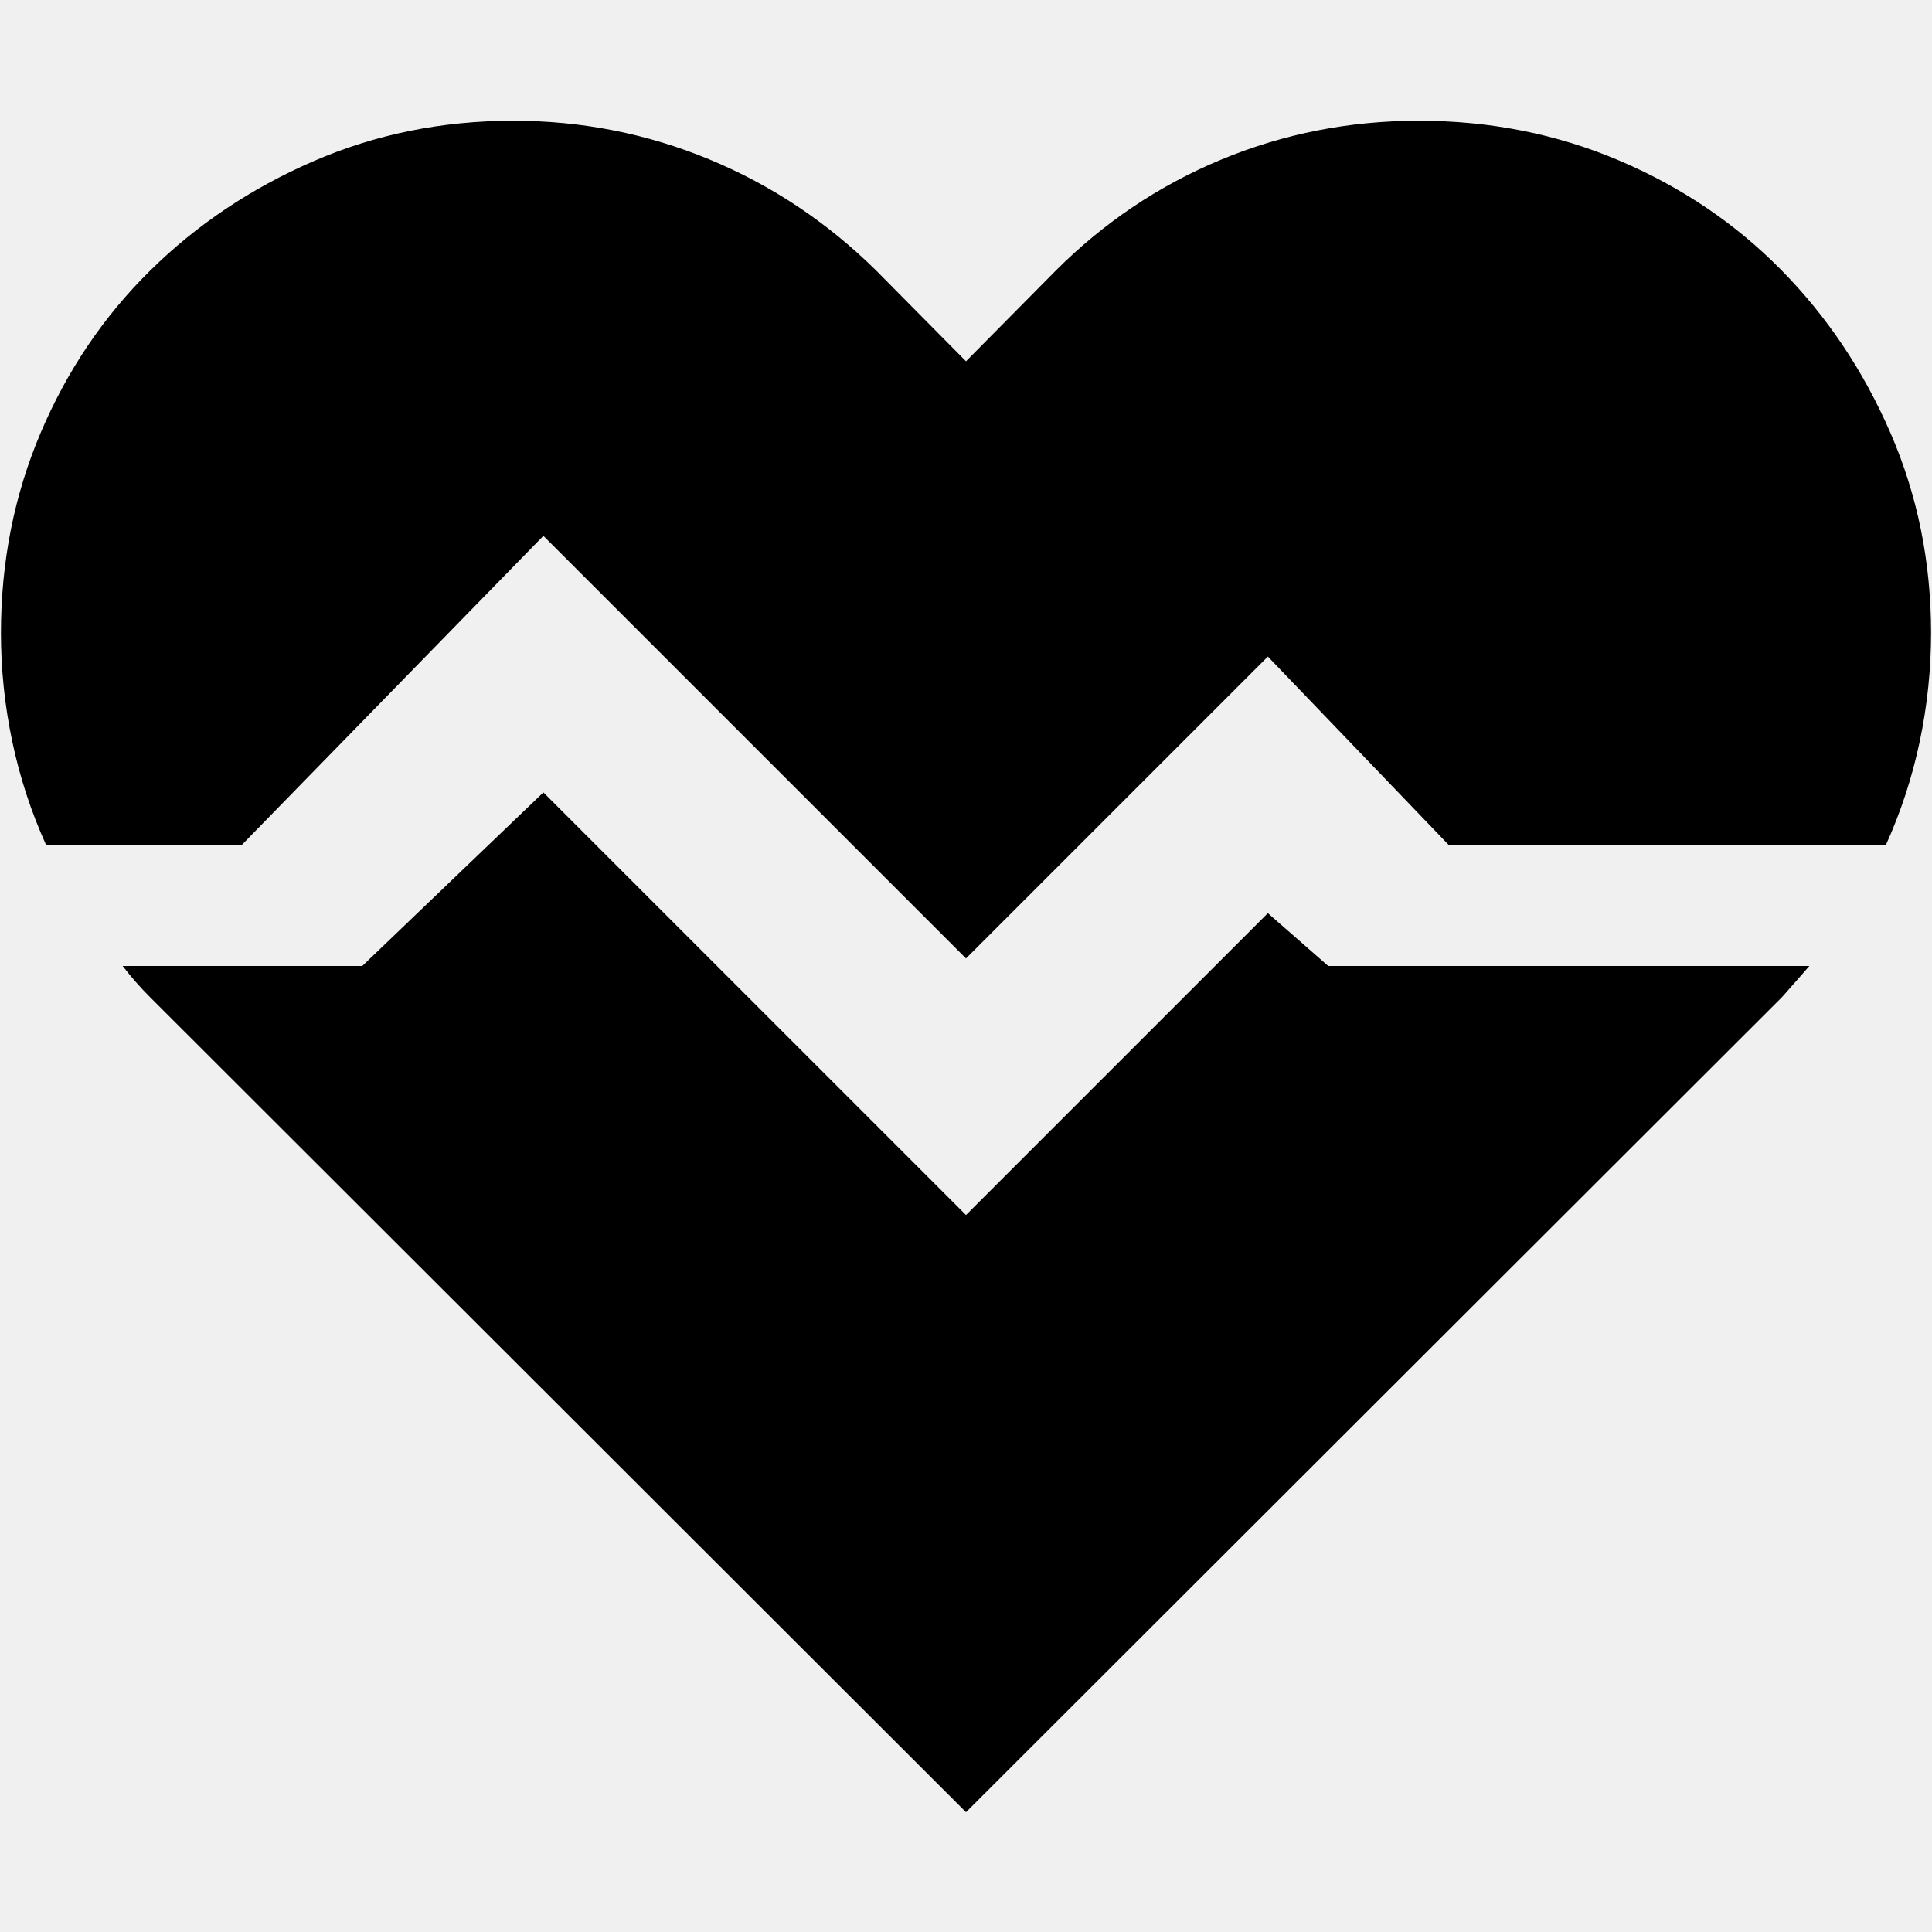
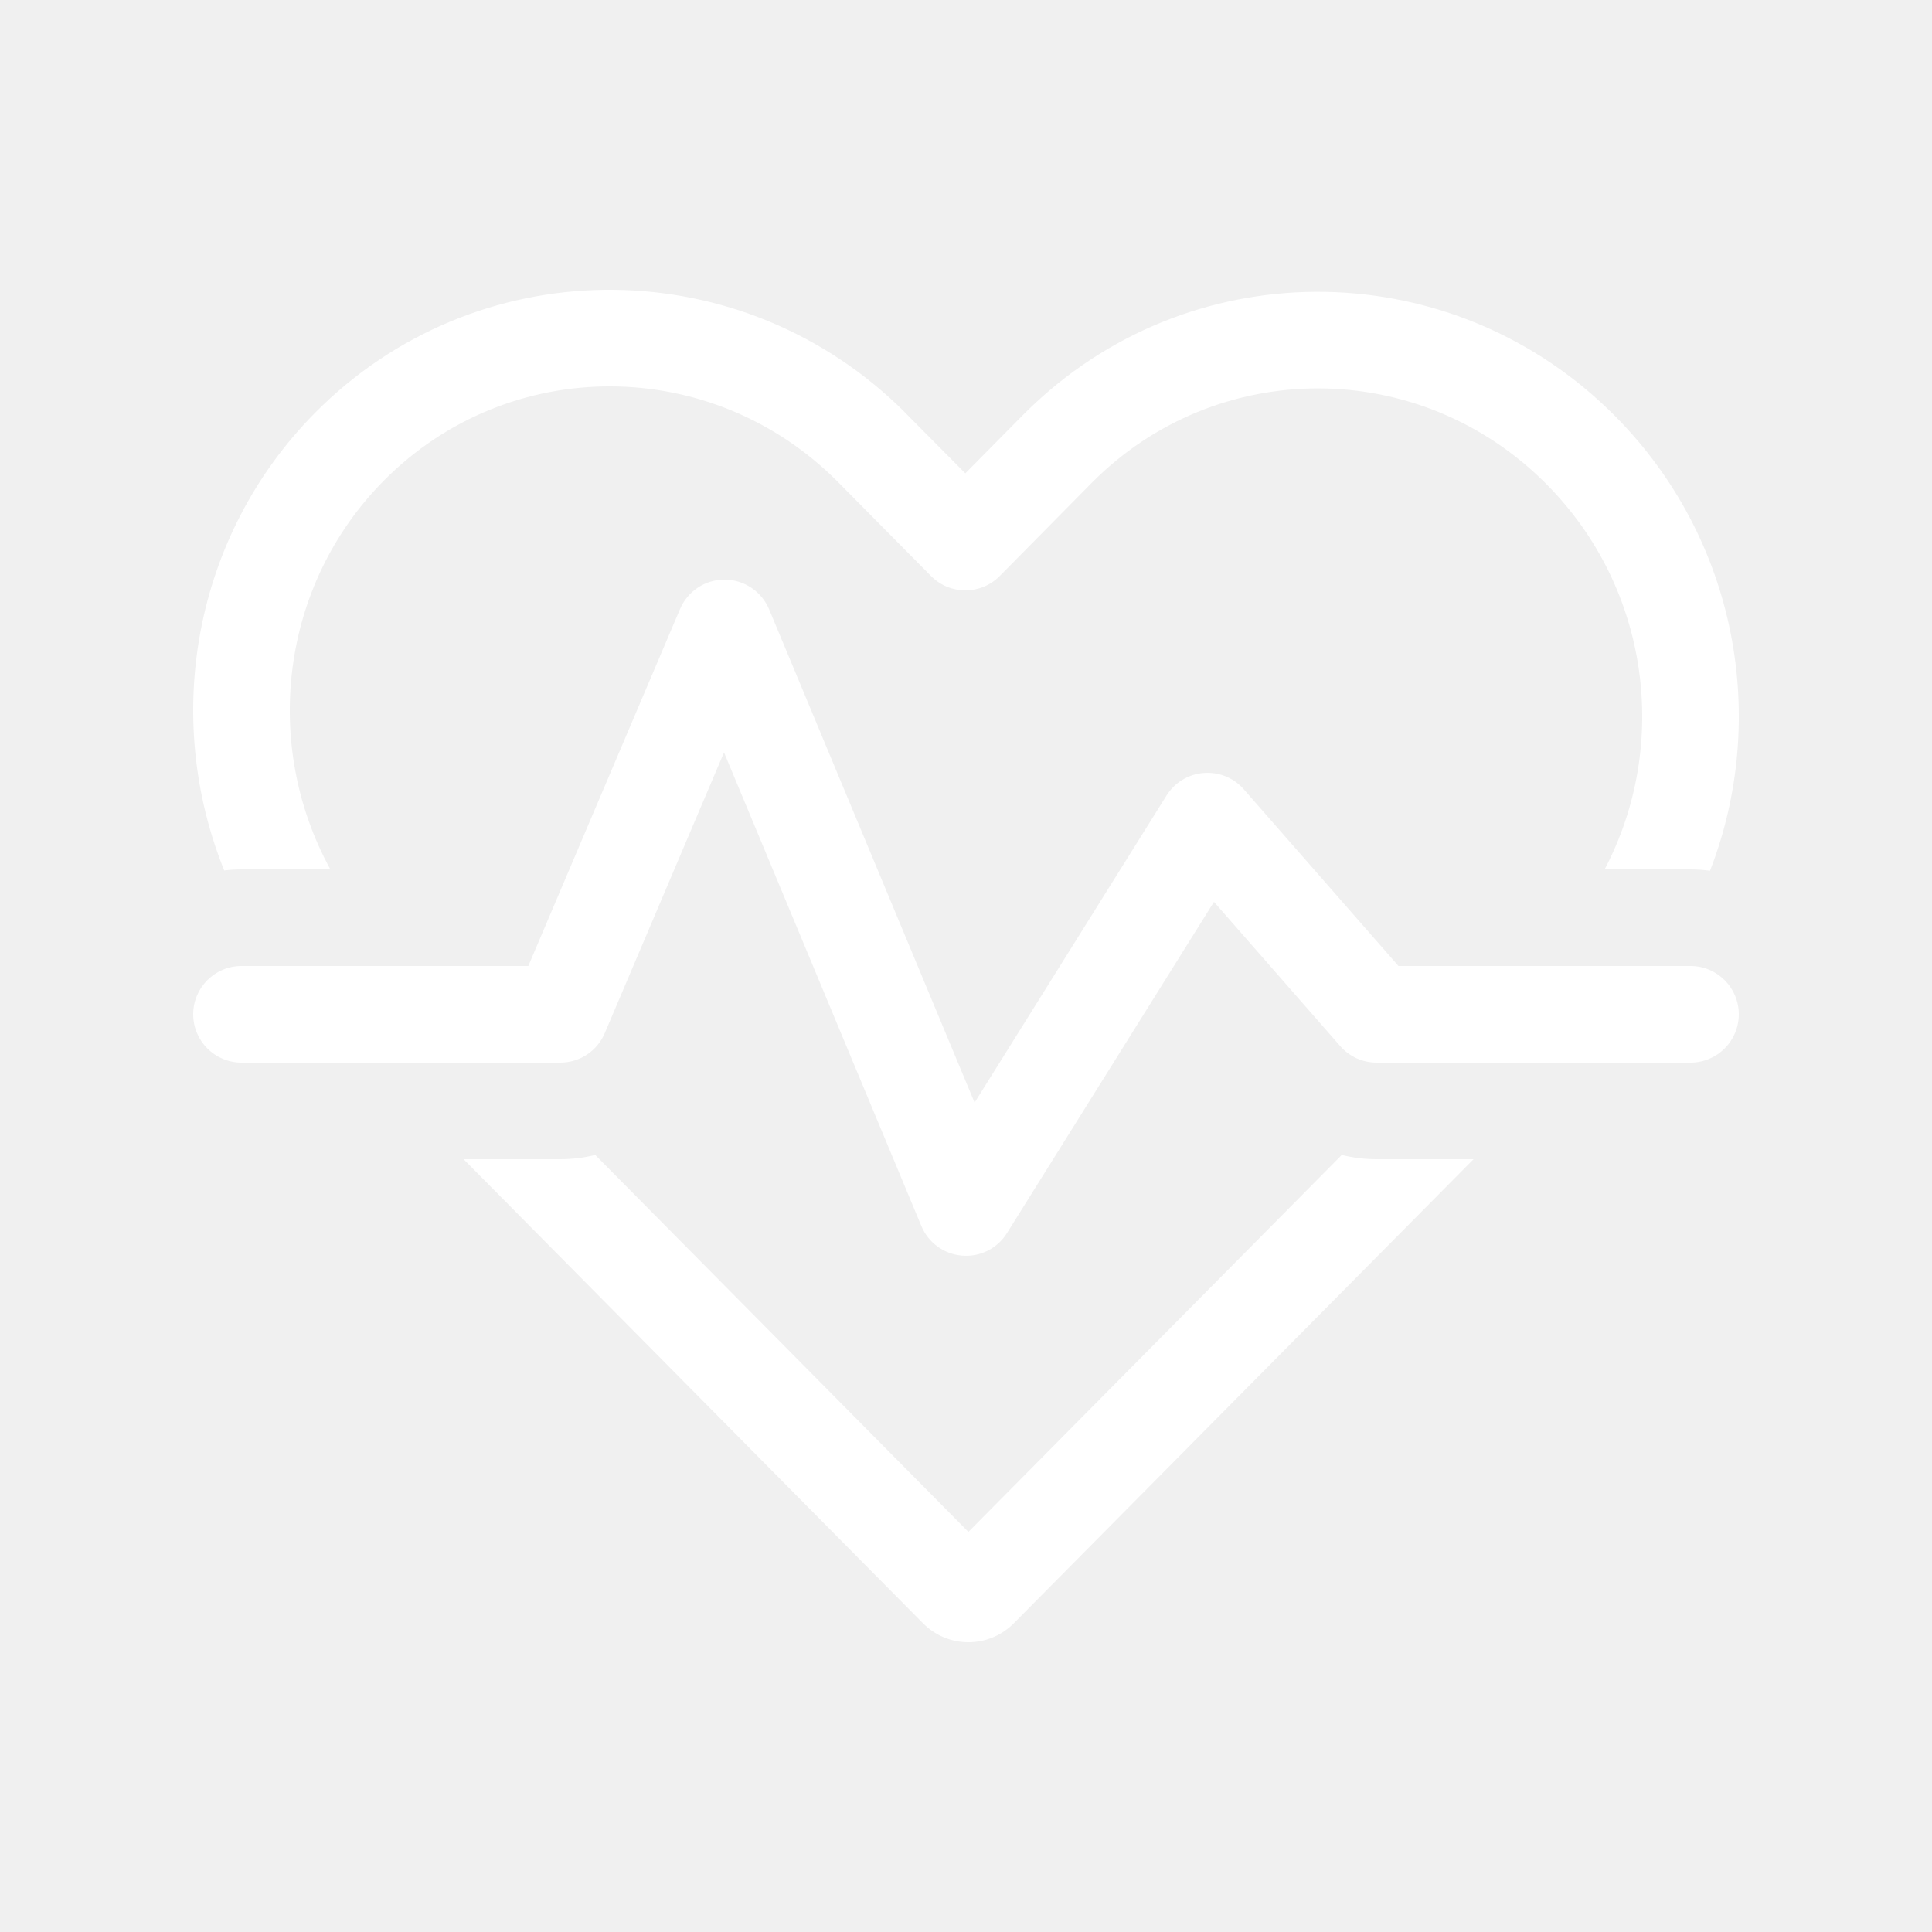
- <svg xmlns="http://www.w3.org/2000/svg" width="1em" height="1em" viewBox="0 0 2048 2048">
-   <path fill="currentColor" d="M1504 128q113 0 212 42t172 116t116 173t43 212q0 58-12 115t-36 110h-463l-192-200l-320 320l-448-448l-320 328H49q-24-53-36-110T1 671q0-113 42-212t116-172t173-116t212-43q109 0 208 41t177 118l95 96l95-96q77-77 176-118t209-41m-96 896h510l-14 16q-7 8-15 17l-865 864l-865-864q-8-8-15-16t-14-17h254l192-184l448 448l320-320z" />
+ <svg xmlns="http://www.w3.org/2000/svg" width="20" height="20" viewBox="0 0 20 20" fill="none">
+   <path d="M10.496 16.803L15.254 12H14.25C14.127 12 14.007 11.985 13.89 11.956L10.025 15.858L6.162 11.956C6.045 11.985 5.924 12 5.8 12H4.799L9.554 16.803C9.814 17.066 10.236 17.066 10.496 16.803ZM16.724 4.312C17.986 5.587 18.312 7.442 17.702 9.014C17.636 9.005 17.569 9 17.5 9H16.611C17.283 7.722 17.085 6.099 16.013 5.016C14.703 3.692 12.596 3.691 11.3 5L10.349 5.963C10.153 6.161 9.834 6.161 9.638 5.963L8.678 4.993C7.37 3.672 5.265 3.671 3.972 4.977C2.899 6.061 2.713 7.711 3.42 9H2.5C2.439 9 2.379 9.004 2.321 9.011C1.683 7.429 1.996 5.552 3.261 4.274C4.917 2.602 7.586 2.577 9.288 4.191C9.322 4.223 9.355 4.256 9.388 4.29L9.993 4.9L10.589 4.297C10.625 4.261 10.661 4.225 10.698 4.191C12.396 2.59 15.061 2.633 16.724 4.312ZM7.962 6.308C7.884 6.122 7.703 6.001 7.502 6C7.301 5.999 7.119 6.119 7.04 6.304L5.469 10H2.5C2.224 10 2 10.224 2 10.5C2 10.776 2.224 11 2.5 11H5.8C6.001 11 6.182 10.88 6.26 10.696L7.495 7.789L9.538 12.692C9.61 12.865 9.773 12.983 9.959 12.998C10.146 13.014 10.325 12.924 10.424 12.765L12.567 9.336L13.874 10.829C13.969 10.938 14.106 11 14.25 11H17.5C17.776 11 18 10.776 18 10.5C18 10.224 17.776 10 17.5 10H14.477L12.876 8.171C12.772 8.052 12.618 7.989 12.46 8.002C12.302 8.014 12.16 8.101 12.076 8.235L10.089 11.414L7.962 6.308Z" fill="#ffffff" />
</svg>
